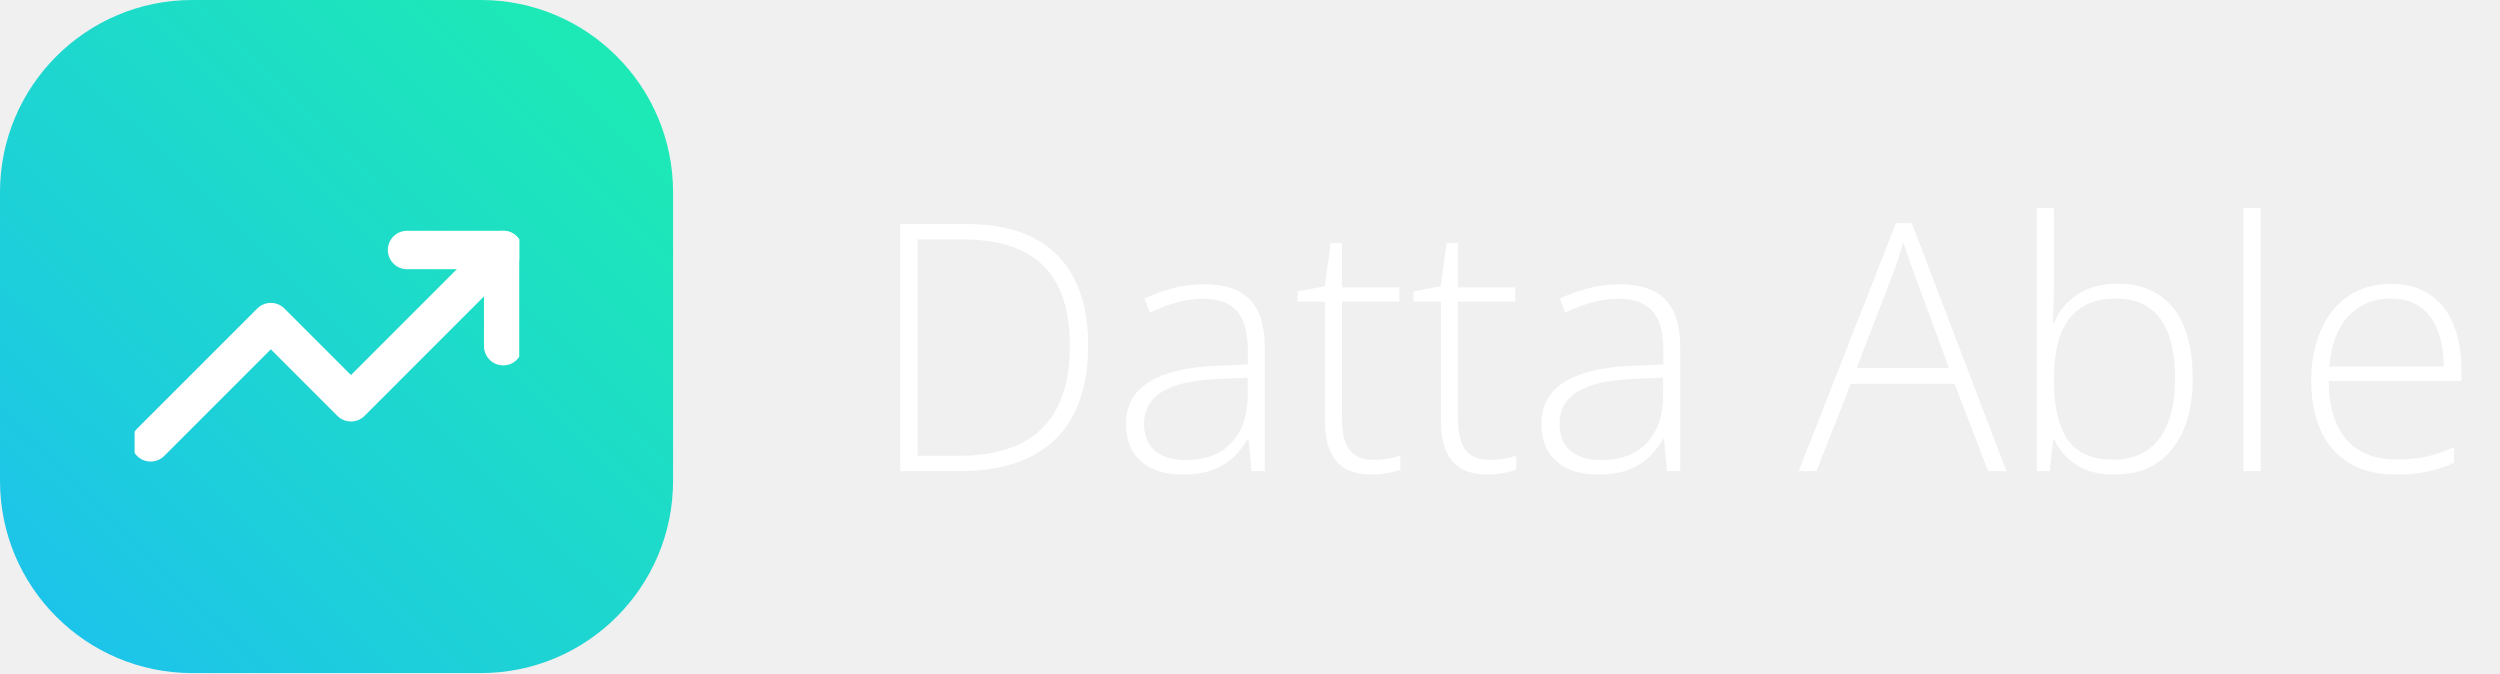
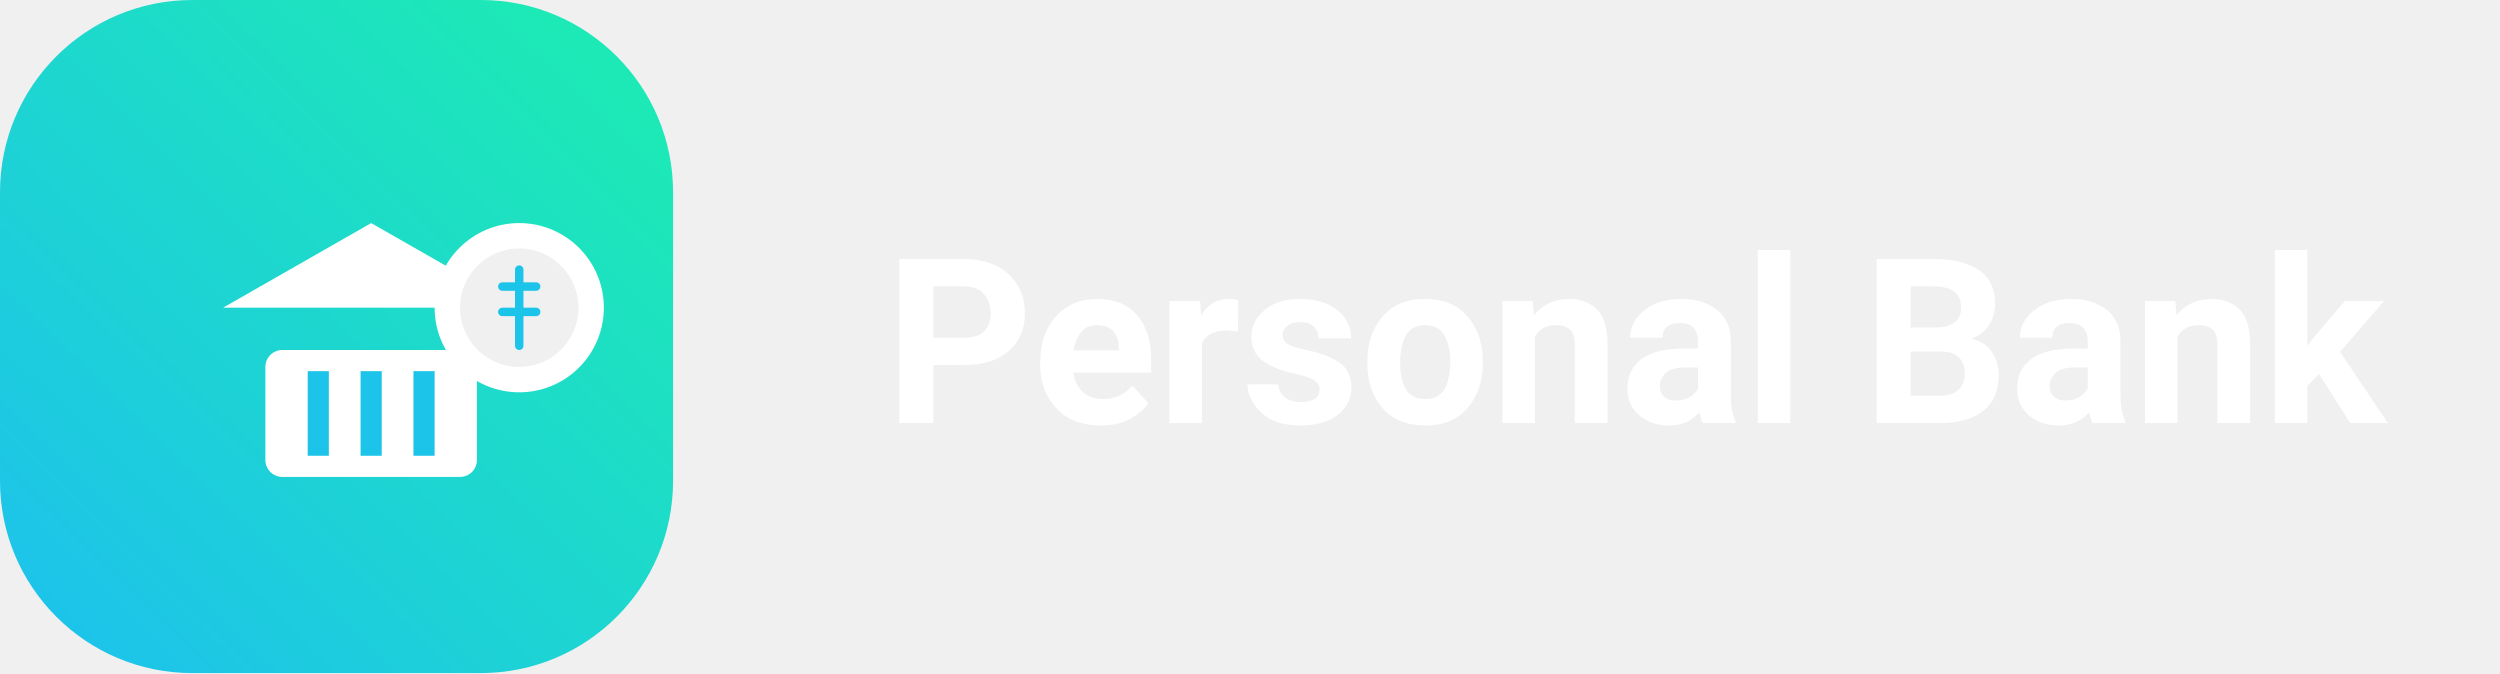
<svg xmlns="http://www.w3.org/2000/svg" width="130" height="35" viewBox="0 0 130 35" fill="none">
-   <rect width="35" height="35" rx="10" fill="url(#paint0_linear_1826_216)" />
-   <g clip-path="url(#clip0_1826_216)">
-     <path d="M26.166 13L18.25 20.917L14.083 16.75L7.833 23" stroke="white" stroke-width="2" stroke-linecap="round" stroke-linejoin="round" />
-     <path d="M21.167 13H26.167V18" stroke="white" stroke-width="2" stroke-linecap="round" stroke-linejoin="round" />
+   <rect width="35" height="35" rx="10" fill="url(#paint0_linear)" />
+   <g transform="translate(5,5) scale(1.1)">
+     <polygon points="6,10 13,6 20,10" fill="white" />
+     <rect x="8" y="12" width="10" height="6" rx="0.8" fill="white" />
+     <rect x="10" y="13" width="1" height="4" fill="#1DC4E9" />
+     <rect x="12.5" y="13" width="1" height="4" fill="#1DC4E9" />
+     <rect x="15" y="13" width="1" height="4" fill="#1DC4E9" />
+     <g transform="translate(16,6)">
+       <circle cx="4" cy="4" r="4" fill="white" />
+       <circle cx="4" cy="4" r="2.8" fill="rgba(0,0,0,0.06)" />
+       <path d="M3.2 3h1.6M3.2 4.2h1.6M4 2.2v3.6" stroke="#1DC4E9" stroke-width="0.4" stroke-linecap="round" />
+     </g>
  </g>
-   <path d="M56.584 17.952C56.584 19.388 56.329 20.592 55.819 21.564C55.315 22.537 54.565 23.27 53.569 23.762C52.579 24.254 51.352 24.5 49.887 24.5H46.81V11.65H50.291C51.662 11.65 52.813 11.891 53.745 12.371C54.677 12.852 55.383 13.56 55.863 14.498C56.344 15.43 56.584 16.581 56.584 17.952ZM55.635 17.987C55.635 16.763 55.435 15.74 55.037 14.92C54.639 14.1 54.029 13.484 53.209 13.074C52.389 12.658 51.349 12.45 50.089 12.45H47.716V23.7H49.843C51.782 23.7 53.232 23.226 54.193 22.276C55.154 21.321 55.635 19.892 55.635 17.987ZM62.631 14.779C63.68 14.779 64.465 15.043 64.986 15.57C65.508 16.098 65.769 16.939 65.769 18.093V24.5H65.083L64.925 22.83H64.872C64.667 23.188 64.418 23.507 64.125 23.788C63.832 24.064 63.472 24.28 63.044 24.439C62.622 24.597 62.106 24.676 61.497 24.676C60.882 24.676 60.355 24.573 59.915 24.368C59.481 24.163 59.145 23.864 58.904 23.472C58.67 23.079 58.553 22.602 58.553 22.039C58.553 21.09 58.945 20.369 59.73 19.877C60.516 19.379 61.644 19.098 63.114 19.033L64.89 18.945V18.251C64.89 17.273 64.696 16.575 64.31 16.159C63.923 15.743 63.352 15.535 62.596 15.535C62.103 15.535 61.629 15.6 61.172 15.729C60.721 15.852 60.261 16.03 59.792 16.265L59.511 15.526C59.968 15.31 60.457 15.131 60.978 14.99C61.506 14.85 62.057 14.779 62.631 14.779ZM64.881 19.64L63.211 19.71C61.998 19.769 61.075 19.985 60.442 20.36C59.81 20.735 59.493 21.298 59.493 22.048C59.493 22.651 59.681 23.114 60.056 23.436C60.437 23.759 60.964 23.92 61.638 23.92C62.687 23.92 63.486 23.621 64.037 23.023C64.594 22.426 64.875 21.611 64.881 20.58V19.64ZM71.42 23.911C71.695 23.911 71.95 23.891 72.185 23.85C72.425 23.809 72.636 23.756 72.817 23.691V24.43C72.63 24.494 72.41 24.55 72.158 24.597C71.906 24.649 71.628 24.676 71.323 24.676C70.784 24.676 70.336 24.576 69.978 24.377C69.621 24.172 69.352 23.864 69.17 23.454C68.988 23.038 68.897 22.511 68.897 21.872V15.685H67.474V15.157L68.889 14.885L69.196 12.635H69.785V14.946H72.765V15.685H69.785V21.819C69.785 22.505 69.911 23.026 70.163 23.384C70.421 23.735 70.84 23.911 71.42 23.911ZM77.449 23.911C77.725 23.911 77.98 23.891 78.214 23.85C78.454 23.809 78.665 23.756 78.847 23.691V24.43C78.659 24.494 78.439 24.55 78.188 24.597C77.936 24.649 77.657 24.676 77.353 24.676C76.814 24.676 76.365 24.576 76.008 24.377C75.65 24.172 75.381 23.864 75.199 23.454C75.018 23.038 74.927 22.511 74.927 21.872V15.685H73.503V15.157L74.918 14.885L75.226 12.635H75.814V14.946H78.794V15.685H75.814V21.819C75.814 22.505 75.94 23.026 76.192 23.384C76.45 23.735 76.869 23.911 77.449 23.911ZM84.234 14.779C85.283 14.779 86.068 15.043 86.59 15.57C87.111 16.098 87.372 16.939 87.372 18.093V24.5H86.686L86.528 22.83H86.476C86.27 23.188 86.022 23.507 85.728 23.788C85.436 24.064 85.075 24.28 84.647 24.439C84.226 24.597 83.71 24.676 83.101 24.676C82.485 24.676 81.958 24.573 81.519 24.368C81.085 24.163 80.748 23.864 80.508 23.472C80.273 23.079 80.156 22.602 80.156 22.039C80.156 21.09 80.549 20.369 81.334 19.877C82.119 19.379 83.247 19.098 84.718 19.033L86.493 18.945V18.251C86.493 17.273 86.3 16.575 85.913 16.159C85.526 15.743 84.955 15.535 84.199 15.535C83.707 15.535 83.232 15.6 82.775 15.729C82.324 15.852 81.864 16.03 81.395 16.265L81.114 15.526C81.571 15.31 82.061 15.131 82.582 14.99C83.109 14.85 83.66 14.779 84.234 14.779ZM86.484 19.64L84.814 19.71C83.602 19.769 82.679 19.985 82.046 20.36C81.413 20.735 81.097 21.298 81.097 22.048C81.097 22.651 81.284 23.114 81.659 23.436C82.04 23.759 82.567 23.92 83.241 23.92C84.29 23.92 85.09 23.621 85.641 23.023C86.197 22.426 86.478 21.611 86.484 20.58V19.64ZM103.386 24.5L101.637 19.956H96.24L94.456 24.5H93.533L98.587 11.606H99.413L104.335 24.5H103.386ZM101.347 19.139L99.571 14.322C99.524 14.199 99.466 14.041 99.395 13.848C99.331 13.654 99.261 13.449 99.185 13.232C99.114 13.016 99.044 12.81 98.974 12.617C98.915 12.822 98.851 13.027 98.78 13.232C98.71 13.438 98.643 13.637 98.578 13.83C98.514 14.018 98.452 14.188 98.394 14.34L96.548 19.139H101.347ZM106.805 10.824V14.709C106.805 15.043 106.799 15.409 106.787 15.808C106.775 16.206 106.764 16.537 106.752 16.801H106.805C107.033 16.209 107.432 15.72 108 15.333C108.568 14.946 109.277 14.753 110.127 14.753C111.369 14.753 112.327 15.172 113.001 16.01C113.681 16.848 114.021 18.075 114.021 19.692C114.021 20.683 113.868 21.553 113.563 22.303C113.259 23.047 112.805 23.63 112.201 24.052C111.604 24.468 110.854 24.676 109.951 24.676C109.137 24.676 108.472 24.506 107.956 24.166C107.44 23.82 107.065 23.39 106.831 22.874H106.761L106.594 24.5H105.917V10.824H106.805ZM110.03 15.526C109.274 15.526 108.659 15.69 108.185 16.019C107.71 16.341 107.361 16.812 107.139 17.434C106.916 18.055 106.805 18.814 106.805 19.71V19.851C106.805 21.169 107.045 22.174 107.525 22.865C108.006 23.557 108.785 23.902 109.863 23.902C110.93 23.902 111.735 23.539 112.28 22.812C112.831 22.08 113.106 21.04 113.106 19.692C113.106 18.315 112.852 17.278 112.342 16.581C111.832 15.878 111.062 15.526 110.03 15.526ZM117.554 24.5H116.657V10.824H117.554V24.5ZM124.348 14.762C125.162 14.762 125.839 14.952 126.378 15.333C126.923 15.714 127.327 16.235 127.591 16.898C127.86 17.56 127.995 18.318 127.995 19.174V19.815H121.096C121.096 21.128 121.397 22.136 122.001 22.839C122.61 23.542 123.48 23.894 124.611 23.894C125.203 23.894 125.716 23.847 126.149 23.753C126.589 23.653 127.075 23.486 127.608 23.252V24.069C127.14 24.28 126.671 24.433 126.202 24.526C125.733 24.626 125.194 24.676 124.585 24.676C123.618 24.676 122.807 24.477 122.15 24.078C121.5 23.674 121.008 23.105 120.674 22.373C120.346 21.641 120.182 20.785 120.182 19.807C120.182 18.852 120.34 17.993 120.656 17.231C120.979 16.47 121.447 15.869 122.062 15.43C122.684 14.984 123.445 14.762 124.348 14.762ZM124.339 15.526C123.425 15.526 122.684 15.831 122.115 16.44C121.553 17.044 121.222 17.917 121.122 19.06H127.072C127.072 18.362 126.973 17.747 126.773 17.214C126.574 16.681 126.272 16.268 125.868 15.975C125.47 15.676 124.96 15.526 124.339 15.526Z" fill="white" />
+   <text x="46" y="22" font-family="Segoe UI, Roboto, Arial" font-weight="700" font-size="12" fill="white">Personal Bank</text>
  <defs>
-     <linearGradient id="paint0_linear_1826_216" x1="31.5" y1="4" x2="3.5" y2="32.5" gradientUnits="userSpaceOnUse">
+     <linearGradient id="paint0_linear" x1="31.5" y1="4" x2="3.5" y2="32.5" gradientUnits="userSpaceOnUse">
      <stop stop-color="#1DE9B6" />
      <stop offset="1" stop-color="#1DC4E9" />
    </linearGradient>
-     <clipPath id="clip0_1826_216">
-       <rect width="20" height="20" fill="white" transform="translate(7 8)" />
-     </clipPath>
  </defs>
</svg>
